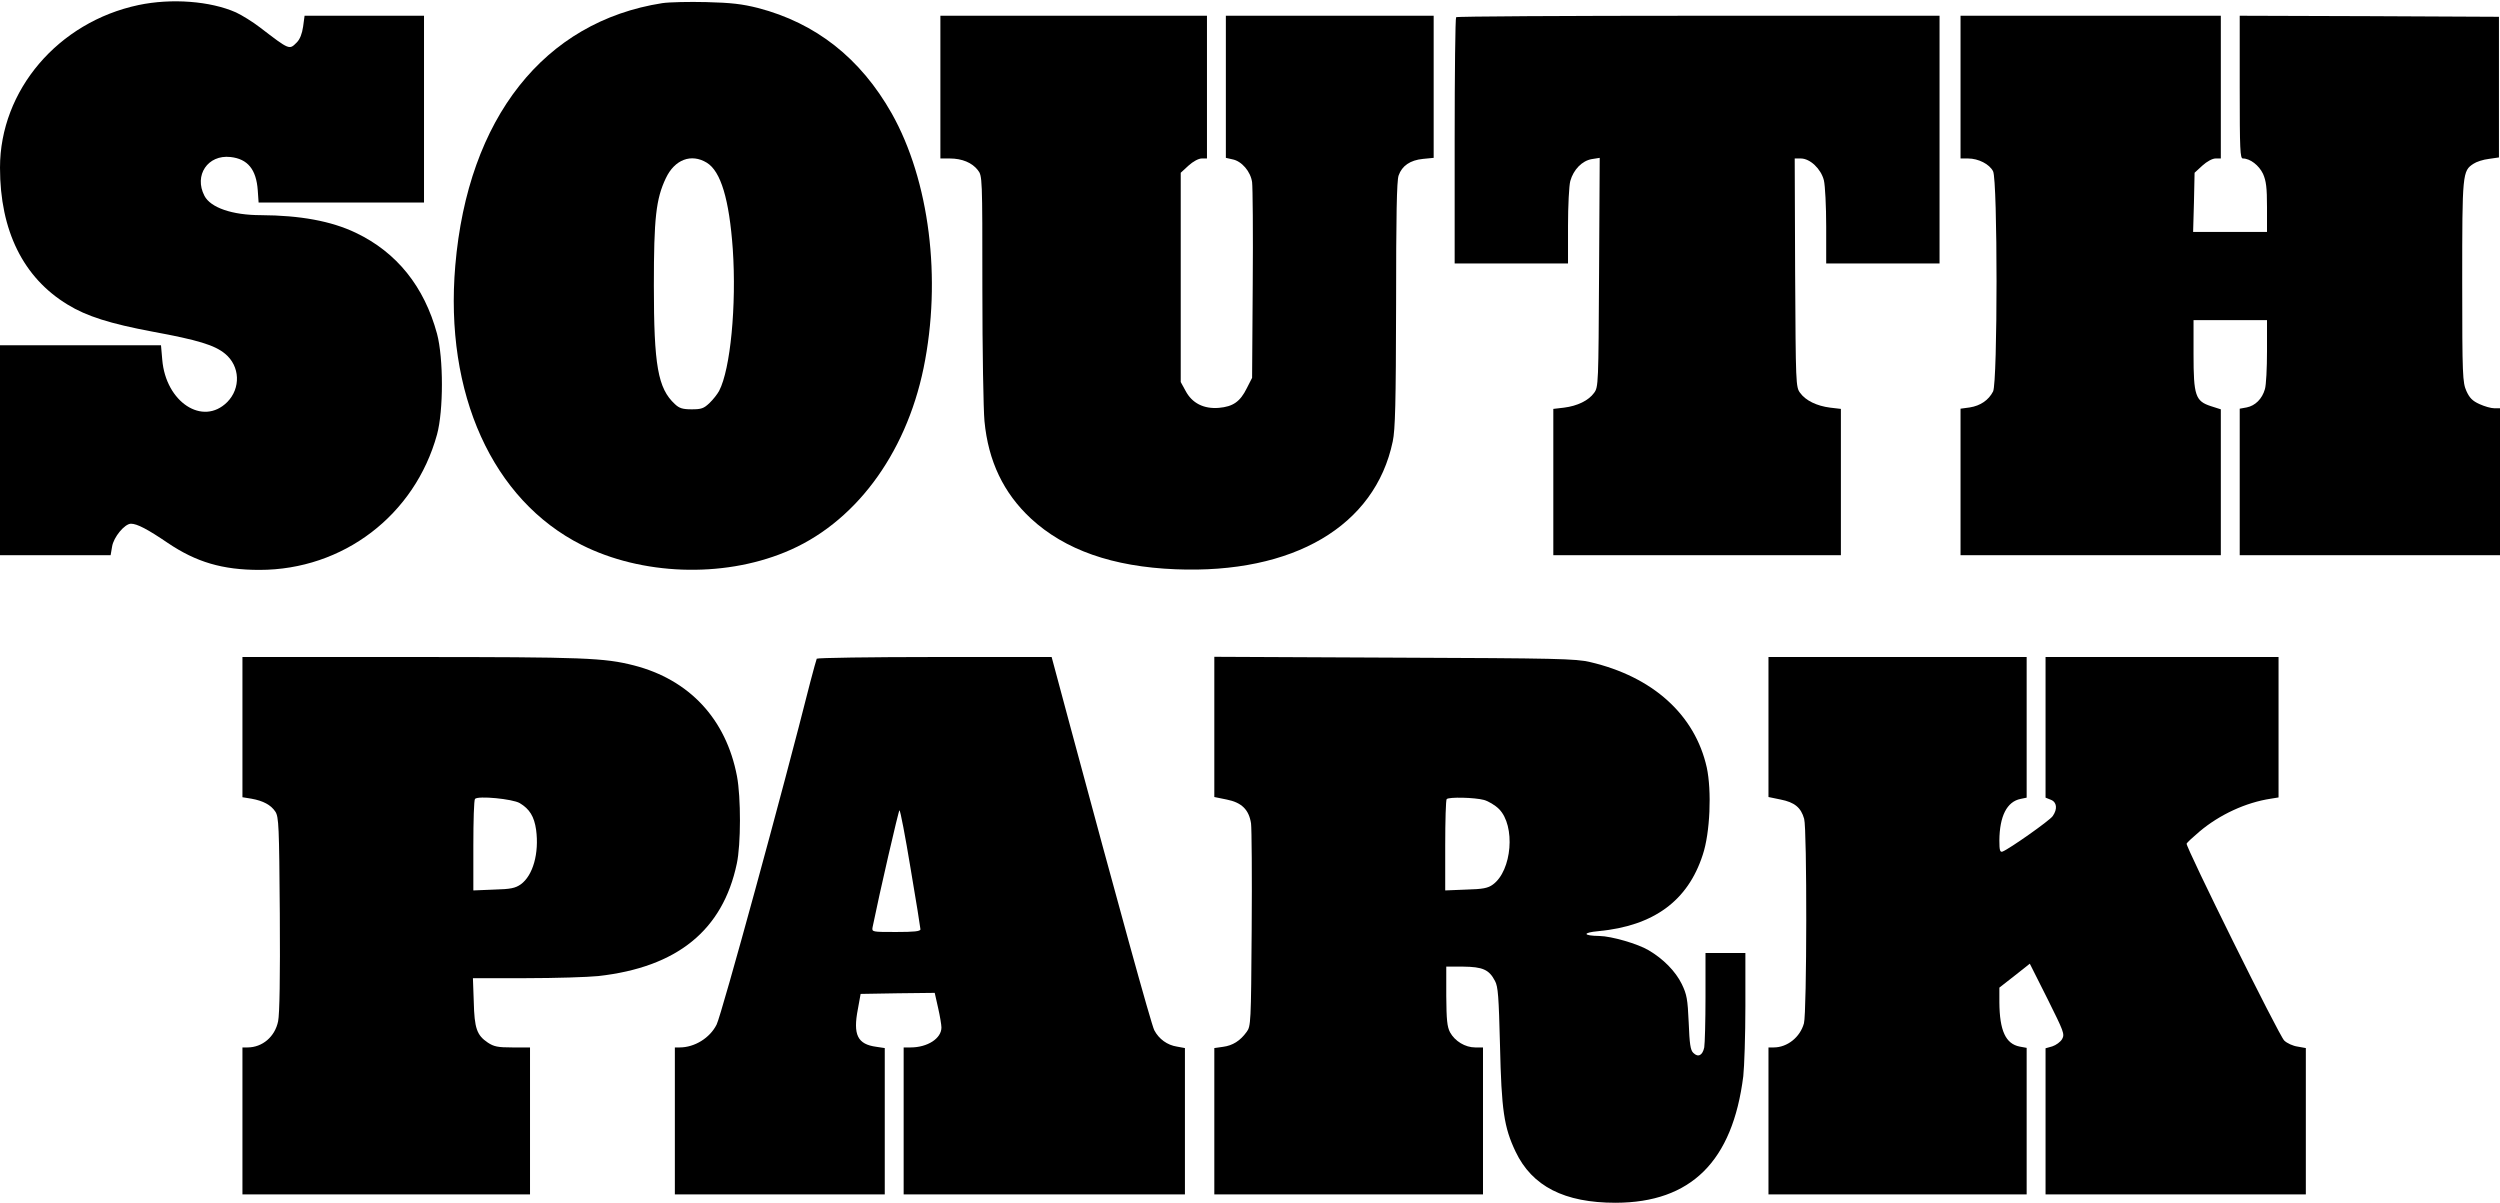
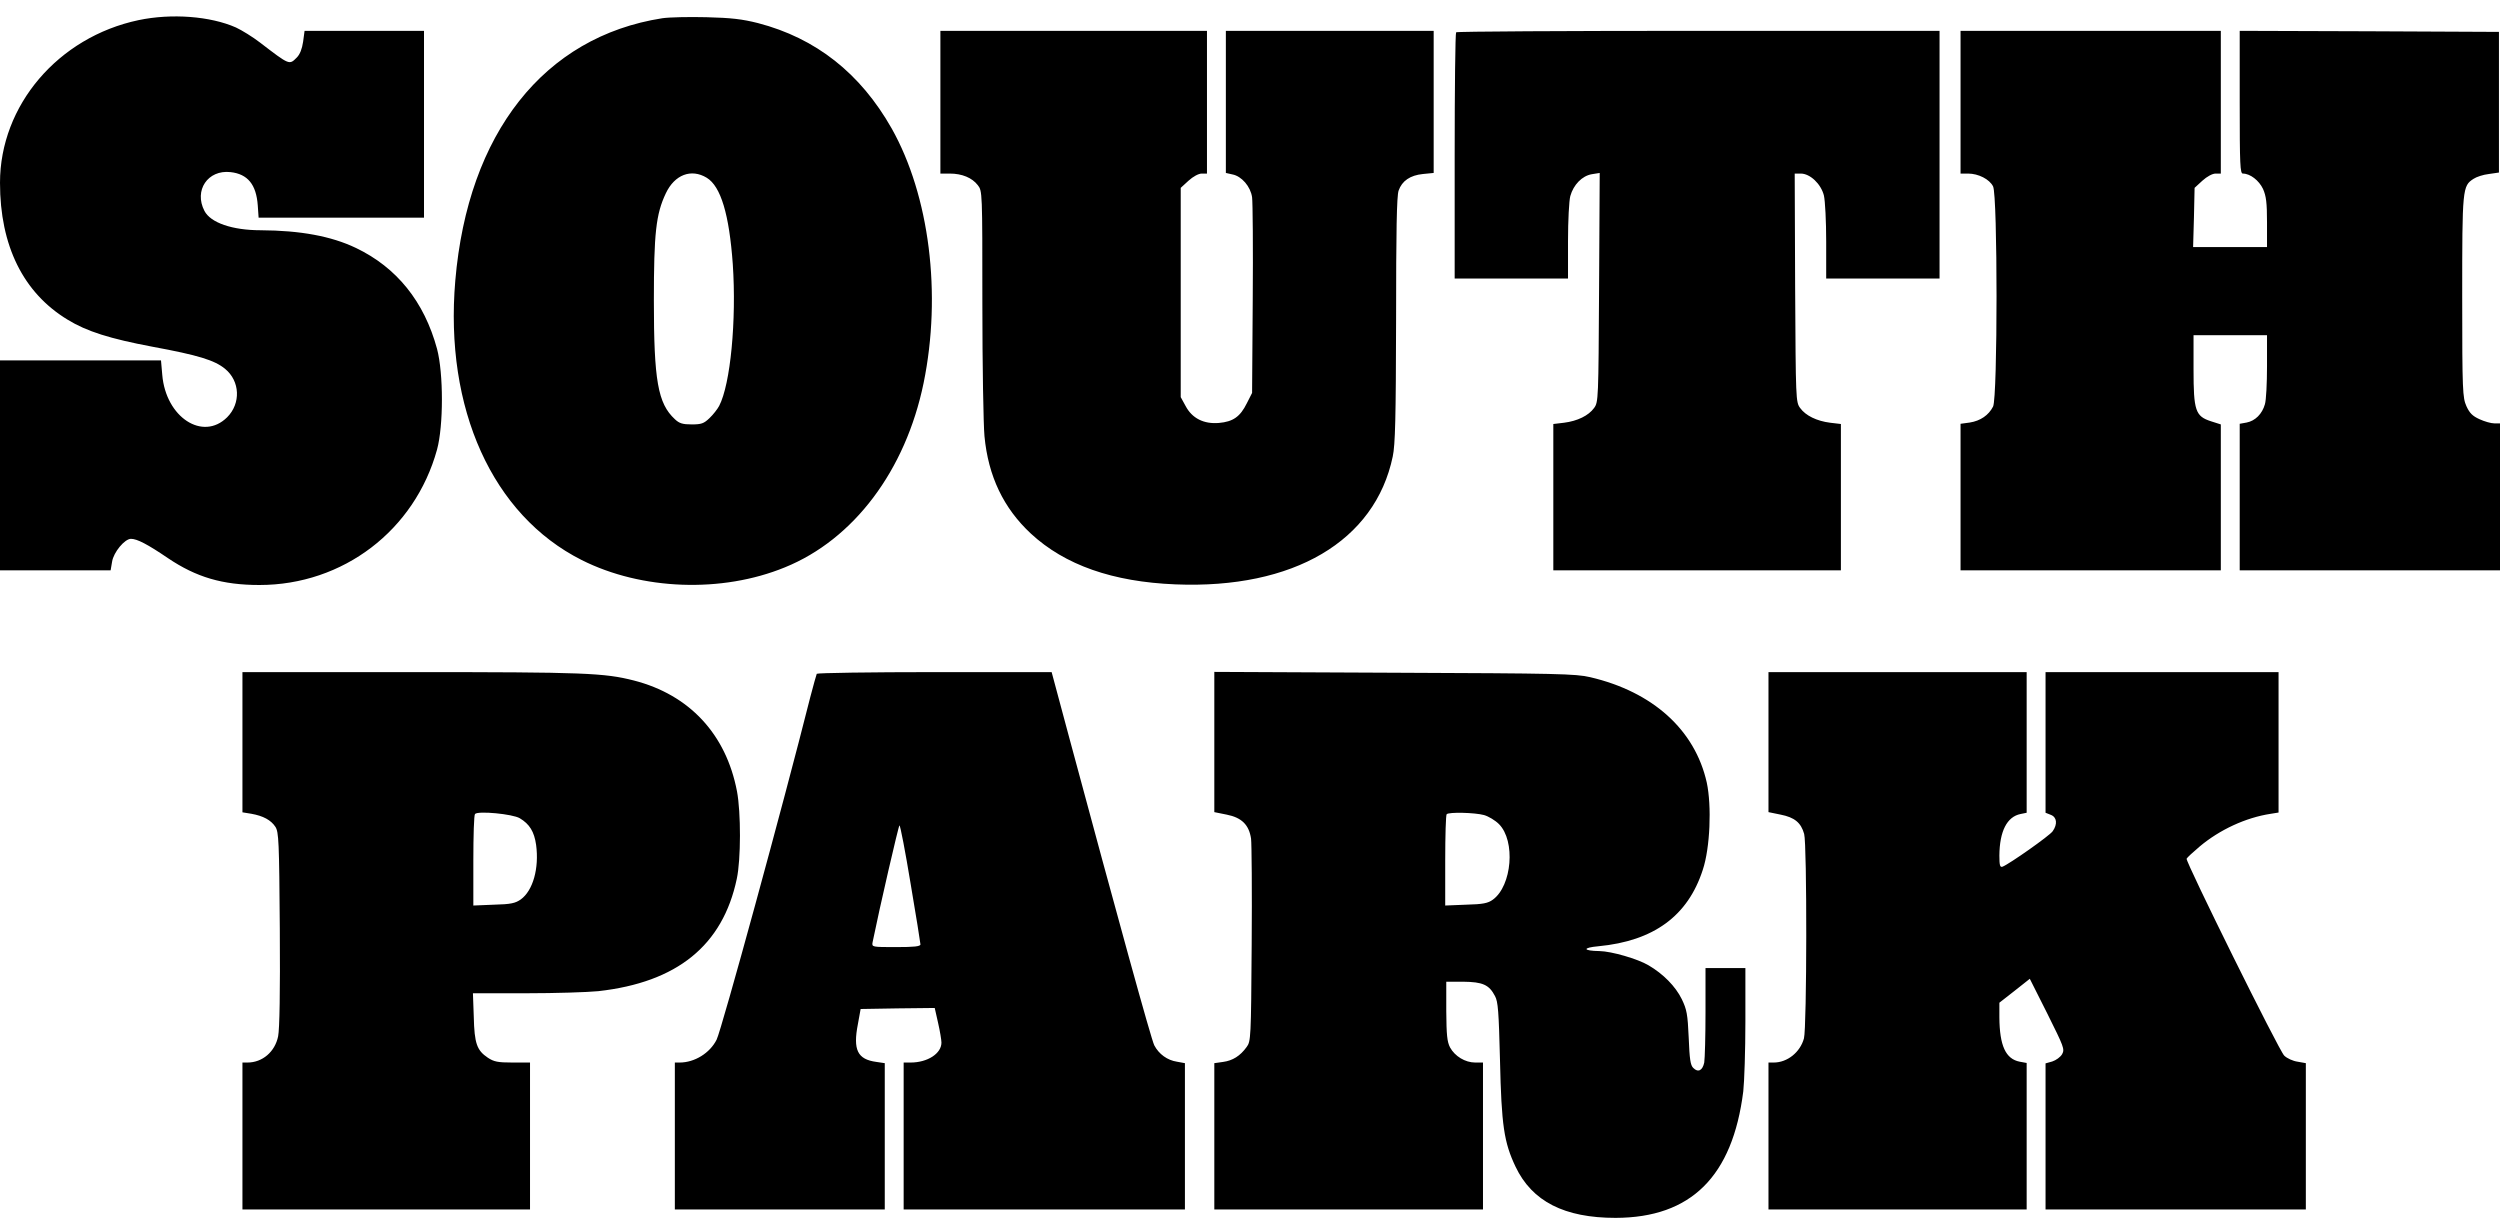
- <svg xmlns="http://www.w3.org/2000/svg" width="1588" height="764" viewBox="0 0 1588 764">
-   <path id="Path" fill="#000000" stroke="none" d="M 88 3.2 C 36.933 14 0 57.333 0 106.533 C 0 146.533 14.8 176.4 42.933 193.467 C 55.067 200.933 70 205.6 96.933 210.667 C 125.867 216 136.267 219.2 142.933 224.667 C 152.533 232.533 153.067 246.667 144.267 255.467 C 128.8 270.8 105.333 255.467 103.067 228.533 L 102.267 219.333 L 51.2 219.333 L 0 219.333 L 0 286 L 0 352.667 L 35.2 352.667 L 70.267 352.667 L 71.2 347.2 C 72.133 341.2 79.2 332.667 83.2 332.667 C 87.067 332.667 93.733 336.133 106.667 344.933 C 124.667 357.067 141.333 362 164.8 362 C 217.867 362 263.467 327.333 277.6 276 C 281.733 260.8 281.733 227.6 277.6 212 C 269.467 182 252 160.267 226 147.867 C 210.4 140.4 190.667 136.8 165.733 136.667 C 147.467 136.667 133.733 131.867 129.867 124.4 C 123.067 111.333 132 98.133 146.4 99.733 C 157.333 100.933 162.8 107.6 163.733 120.933 L 164.267 128.667 L 216.8 128.667 L 269.333 128.667 L 269.333 69.333 L 269.333 10 L 231.333 10 L 193.467 10 L 192.533 16.933 C 191.867 21.467 190.533 24.933 188.533 26.933 C 183.733 31.733 184.133 32 165.2 17.467 C 160.533 13.867 153.6 9.6 149.867 7.867 C 133.6 0.667 108.933 -1.2 88 3.2 Z" />
-   <path id="path1" fill="#000000" stroke="none" d="M 420.667 2 C 345.6 13.733 297.2 74.933 289.2 168.667 C 282.267 250 312.8 317.6 369.467 346.133 C 407.6 365.333 458.533 367.2 498.533 350.8 C 542.267 333.067 575.2 289.333 586.667 233.733 C 598.267 177.2 590.4 114.667 566.4 72 C 546.533 36.933 518.267 14.667 481.467 5.067 C 471.333 2.533 464.533 1.733 448.667 1.333 C 437.733 1.067 425.067 1.333 420.667 2 Z M 448.933 103.333 C 457.867 108.8 463.2 126.533 465.467 158.267 C 467.867 193.867 464 234.533 456.8 248.267 C 455.733 250.267 453.067 253.733 450.667 256 C 447.067 259.467 445.467 260 439.333 260 C 433.6 260 431.467 259.333 428.667 256.667 C 417.867 246.667 415.333 232.133 415.333 181.333 C 415.333 138.533 416.667 126.4 422.933 113.2 C 428.533 101.333 439.067 97.333 448.933 103.333 Z" />
-   <path id="path2" fill="#000000" stroke="none" d="M 597.333 55.333 L 597.333 100.667 L 603.333 100.667 C 611.067 100.667 617.467 103.333 621.067 108 C 624 111.733 624 111.867 624 183.2 C 624 222.533 624.667 260.4 625.333 267.467 C 627.733 292.933 637.467 313.2 654.8 329.333 C 676.4 349.333 706.8 360 746.667 361.6 C 821.6 364.667 873.467 334.133 884.667 280.4 C 886.267 272.933 886.667 256.133 886.8 193.6 C 886.8 137.067 887.2 114.8 888.4 111.467 C 890.533 105.333 895.733 101.733 903.867 100.933 L 910.667 100.267 L 910.667 55.2 L 910.667 10 L 844.667 10 L 778.667 10 L 778.667 55.2 L 778.667 100.267 L 782.8 101.2 C 788.667 102.267 794.4 108.933 795.333 115.733 C 795.733 118.8 796 148 795.733 180.667 L 795.333 240 L 792 246.533 C 787.733 255.2 783.2 258.267 774.267 259.067 C 764.667 259.867 757.2 256.133 753.067 248.267 L 750 242.667 L 750 176.267 L 750 109.733 L 754.933 105.2 C 757.867 102.533 761.333 100.667 763.333 100.667 L 766.667 100.667 L 766.667 55.333 L 766.667 10 L 682 10 L 597.333 10 L 597.333 55.333 Z" />
-   <path id="path3" fill="#000000" stroke="none" d="M 924.933 10.933 C 924.4 11.333 924 46.8 924 89.6 L 924 167.333 L 960 167.333 L 996 167.333 L 996 143.6 C 996 130.667 996.667 117.733 997.467 114.933 C 999.467 107.733 1004.933 102.133 1011.067 101.067 L 1016.133 100.267 L 1015.733 173.067 C 1015.333 244.133 1015.333 245.867 1012.533 249.6 C 1009.067 254.4 1002 257.867 993.467 258.933 L 986.667 259.733 L 986.667 306.133 L 986.667 352.667 L 1078 352.667 L 1169.333 352.667 L 1169.333 306.133 L 1169.333 259.733 L 1162.533 258.933 C 1154 257.867 1146.933 254.4 1143.467 249.6 C 1140.667 245.867 1140.667 244.133 1140.267 173.2 L 1140 100.667 L 1143.867 100.667 C 1149.733 100.667 1156.667 107.2 1158.533 114.533 C 1159.333 117.867 1160 131.067 1160 143.867 L 1160 167.333 L 1196 167.333 L 1232 167.333 L 1232 88.667 L 1232 10 L 1078.933 10 C 994.667 10 925.333 10.4 924.933 10.933 Z" />
-   <path id="path4" fill="#000000" stroke="none" d="M 1245.333 55.333 L 1245.333 100.667 L 1250.133 100.667 C 1256.667 100.667 1263.733 104.267 1266 108.8 C 1268.933 114.4 1268.933 242.933 1266 248.667 C 1263.2 254.133 1258 257.733 1251.2 258.8 L 1245.333 259.6 L 1245.333 306.133 L 1245.333 352.667 L 1328 352.667 L 1410.667 352.667 L 1410.667 306.267 L 1410.667 260 L 1404.4 258 C 1394.533 254.8 1393.333 251.333 1393.333 225.067 L 1393.333 203.333 L 1416.667 203.333 L 1440 203.333 L 1440 223.067 C 1440 233.867 1439.467 244.667 1438.667 247.2 C 1436.933 253.333 1432.533 257.733 1427.067 258.8 L 1422.667 259.6 L 1422.667 306.133 L 1422.667 352.667 L 1505.333 352.667 L 1588 352.667 L 1588 306 L 1588 259.333 L 1584.4 259.333 C 1582.267 259.333 1578.133 258.133 1574.933 256.667 C 1570.533 254.667 1568.667 252.8 1566.667 248.4 C 1564.267 242.933 1564 239.2 1564 178.933 C 1564 110 1564.133 108.533 1571.2 104 C 1572.933 102.8 1577.333 101.333 1580.933 100.933 L 1587.333 100 L 1587.333 55.333 L 1587.333 10.667 L 1505.067 10.267 L 1422.667 10 L 1422.667 55.333 C 1422.667 95.333 1422.933 100.667 1424.667 100.667 C 1429.333 100.667 1434.933 105.067 1437.467 110.4 C 1439.467 114.933 1440 119.2 1440 131.6 L 1440 147.333 L 1416.533 147.333 L 1393.067 147.333 L 1393.6 128.533 L 1394 109.733 L 1398.933 105.2 C 1401.867 102.533 1405.333 100.667 1407.333 100.667 L 1410.667 100.667 L 1410.667 55.333 L 1410.667 10 L 1328 10 L 1245.333 10 L 1245.333 55.333 Z" />
-   <path id="path5" fill="#000000" stroke="none" d="M 154 461.867 L 154 506.4 L 159.733 507.333 C 167.2 508.667 172.133 511.333 174.933 515.6 C 177.067 518.933 177.333 524.667 177.733 580.4 C 178 620.8 177.6 644 176.667 648.667 C 174.667 658.533 166.667 665.333 157.2 665.333 L 154 665.333 L 154 712 L 154 758.667 L 245.333 758.667 L 336.667 758.667 L 336.667 712 L 336.667 665.333 L 325.467 665.333 C 316.133 665.333 313.733 664.8 309.867 662.267 C 302.933 657.6 301.333 653.333 300.933 636.267 L 300.4 621.333 L 334.267 621.333 C 352.8 621.333 373.467 620.667 380 620 C 430.133 614.4 459.067 590.933 468 548.667 C 470.667 536.4 470.667 506.4 468.133 493.067 C 461.2 456.667 437.867 431.733 402.667 422.667 C 383.733 417.867 371.6 417.333 261.733 417.333 L 154 417.333 L 154 461.867 Z M 330.133 510.133 C 336.4 513.867 339.333 518.667 340.533 527.067 C 342.533 542 338.533 556.133 330.8 561.733 C 327.333 564.133 324.533 564.8 313.733 565.067 L 300.667 565.6 L 300.667 537.067 C 300.667 521.333 301.067 508 301.733 507.467 C 303.6 505.333 325.6 507.467 330.133 510.133 Z" />
-   <path id="path6" fill="#000000" stroke="none" d="M 518.8 418.4 C 518.533 418.933 516.667 425.733 514.667 433.333 C 497.6 501.2 458.267 644.8 455.2 650.8 C 450.933 659.333 441.2 665.333 431.733 665.333 L 428.667 665.333 L 428.667 712 L 428.667 758.667 L 495.333 758.667 L 562 758.667 L 562 712.133 L 562 665.733 L 556.667 664.933 C 544.667 663.333 541.733 657.333 544.933 640.933 L 546.667 631.333 L 570.267 630.933 L 593.733 630.667 L 595.867 640.133 C 597.067 645.333 598 651.067 598 652.667 C 598 659.6 589.2 665.333 578.4 665.333 L 574 665.333 L 574 712 L 574 758.667 L 663.333 758.667 L 752.667 758.667 L 752.667 712.133 L 752.667 665.733 L 747.6 664.8 C 741.467 663.867 736.133 660 733.2 654.4 C 731.333 650.933 709.733 572.533 679.2 459.067 L 668 417.333 L 593.733 417.333 C 552.933 417.333 519.2 417.867 518.8 418.4 Z M 578.4 551.6 C 581.867 572 584.667 589.467 584.667 590.267 C 584.667 591.6 580.667 592 569.2 592 C 553.867 592 553.733 592 554.267 588.933 C 558.667 567.2 570.8 514.667 571.333 514.667 C 571.867 514.667 575.067 531.333 578.4 551.6 Z" />
-   <path id="path7" fill="#000000" stroke="none" d="M 771.333 461.733 L 771.333 506.267 L 779.2 507.867 C 788.667 509.733 793.333 514.267 794.667 523.067 C 795.067 526.133 795.333 556.4 795.067 590.267 C 794.667 650 794.533 651.867 791.867 655.467 C 787.733 661.2 782.933 664.133 776.933 664.933 L 771.333 665.733 L 771.333 712.133 L 771.333 758.667 L 856.667 758.667 L 942 758.667 L 942 712 L 942 665.333 L 937.067 665.333 C 930.667 665.333 924.133 661.333 921.067 655.733 C 919.2 652.133 918.8 647.867 918.667 632.667 L 918.667 614 L 929.467 614 C 941.733 614.133 945.867 615.867 949.6 623.067 C 951.6 626.667 952 632.933 952.8 664 C 953.733 705.333 955.333 716 962.667 731.467 C 973.2 753.6 993.733 764 1026.267 764 C 1074.133 763.867 1100.533 737.733 1107.333 683.6 C 1108 677.6 1108.667 657.6 1108.667 639.067 L 1108.667 605.333 L 1096 605.333 L 1083.333 605.333 L 1083.333 633.2 C 1083.333 648.533 1082.933 662.933 1082.533 665.333 C 1081.467 670.4 1078.667 671.867 1075.6 668.8 C 1073.733 667.067 1073.2 663.067 1072.667 649.6 C 1072 634.533 1071.467 631.733 1068.267 625.067 C 1064.267 616.933 1056.533 609.067 1047.2 603.6 C 1040.267 599.467 1023.6 594.667 1016 594.533 C 1005.333 594.4 1004.933 592.4 1015.333 591.467 C 1050.4 588.133 1072.133 572.267 1081.6 542.933 C 1086.267 528.933 1087.333 502.4 1084.133 487.467 C 1076.667 454.133 1050 429.867 1010 420.533 C 1000.933 418.4 989.2 418.133 885.733 417.733 L 771.333 417.2 L 771.333 461.733 Z M 942.667 508.133 C 945.467 508.933 949.733 511.467 952.133 513.867 C 962.8 524.533 960.4 553.067 948.267 561.867 C 945.2 564.133 942 564.8 931.2 565.067 L 918 565.6 L 918 537.067 C 918 521.333 918.4 508 918.933 507.6 C 920.267 506.133 936.8 506.533 942.667 508.133 Z" />
-   <path id="path8" fill="#000000" stroke="none" d="M 1123.333 461.867 L 1123.333 506.267 L 1131.067 507.867 C 1139.867 509.6 1144 512.933 1146 520.133 C 1147.867 526.533 1147.733 643.2 1145.867 650 C 1143.467 658.8 1135.333 665.333 1126.667 665.333 L 1123.333 665.333 L 1123.333 712 L 1123.333 758.667 L 1205.333 758.667 L 1287.333 758.667 L 1287.333 712.133 L 1287.333 665.6 L 1282.933 664.8 C 1274 663.067 1270.133 654.667 1270 636.667 L 1270 627.333 L 1279.733 619.733 L 1289.333 612.133 L 1300.533 634.4 C 1310.933 655.333 1311.6 656.8 1309.867 660 C 1308.8 661.867 1306 663.867 1303.6 664.667 L 1299.333 665.867 L 1299.333 712.267 L 1299.333 758.667 L 1382 758.667 L 1464.667 758.667 L 1464.667 712.133 L 1464.667 665.733 L 1459.467 664.8 C 1456.533 664.4 1452.667 662.667 1450.933 660.933 C 1447.733 658 1388.267 537.867 1388.933 535.867 C 1389.2 535.2 1392.933 531.733 1397.2 528.133 C 1409.867 517.467 1426.533 509.733 1442.4 507.333 L 1447.333 506.533 L 1447.333 462 L 1447.333 417.333 L 1373.333 417.333 L 1299.333 417.333 L 1299.333 462 L 1299.333 506.667 L 1302.667 508 C 1306.533 509.467 1307.067 513.867 1303.867 518.4 C 1302 521.2 1276.4 539.2 1272 540.933 C 1270.4 541.467 1270 540.133 1270 533.867 C 1270.133 518.4 1274.8 509.2 1283.467 507.467 L 1287.333 506.667 L 1287.333 462 L 1287.333 417.333 L 1205.333 417.333 L 1123.333 417.333 L 1123.333 461.867 Z" />
+ <svg xmlns="http://www.w3.org/2000/svg" width="128" height="63" viewBox="0 0 128 63">
+   <path id="southpark" fill="#000000" stroke="none" d="M 7.093 1.031 C 2.977 1.902 0 5.394 0 9.36 C 0 12.584 1.193 14.992 3.461 16.367 C 4.439 16.969 5.642 17.345 7.813 17.754 C 10.145 18.184 10.984 18.442 11.521 18.882 C 12.295 19.516 12.338 20.656 11.629 21.365 C 10.382 22.601 8.49 21.365 8.308 19.194 L 8.243 18.452 L 4.127 18.452 L 0 18.452 L 0 23.826 L 0 29.2 L 2.837 29.2 L 5.664 29.2 L 5.739 28.759 C 5.814 28.275 6.384 27.588 6.706 27.588 C 7.018 27.588 7.555 27.867 8.598 28.576 C 10.049 29.554 11.392 29.952 13.284 29.952 C 17.561 29.952 21.237 27.158 22.376 23.02 C 22.709 21.795 22.709 19.119 22.376 17.861 C 21.72 15.443 20.312 13.691 18.217 12.692 C 16.959 12.09 15.369 11.8 13.359 11.789 C 11.886 11.789 10.78 11.402 10.468 10.8 C 9.92 9.747 10.64 8.683 11.801 8.812 C 12.682 8.909 13.122 9.446 13.198 10.521 L 13.241 11.144 L 17.475 11.144 L 21.709 11.144 L 21.709 6.362 L 21.709 1.579 L 18.647 1.579 L 15.594 1.579 L 15.519 2.138 C 15.465 2.503 15.358 2.783 15.197 2.944 C 14.81 3.331 14.842 3.352 13.316 2.181 C 12.94 1.891 12.381 1.547 12.08 1.407 C 10.769 0.827 8.781 0.676 7.093 1.031 Z M 33.908 0.934 C 27.857 1.88 23.956 6.813 23.311 14.368 C 22.752 20.924 25.213 26.373 29.781 28.673 C 32.854 30.221 36.96 30.371 40.184 29.049 C 43.709 27.62 46.364 24.095 47.288 19.613 C 48.223 15.056 47.589 10.016 45.654 6.577 C 44.053 3.75 41.775 1.955 38.808 1.182 C 37.992 0.977 37.443 0.913 36.165 0.881 C 35.283 0.859 34.262 0.881 33.908 0.934 Z M 36.186 9.102 C 36.906 9.543 37.336 10.972 37.519 13.53 C 37.712 16.4 37.401 19.678 36.82 20.785 C 36.734 20.946 36.519 21.225 36.326 21.408 C 36.036 21.687 35.907 21.73 35.412 21.73 C 34.95 21.73 34.778 21.677 34.552 21.462 C 33.682 20.656 33.478 19.484 33.478 15.389 C 33.478 11.94 33.585 10.962 34.09 9.898 C 34.542 8.941 35.391 8.619 36.186 9.102 Z M 48.148 5.233 L 48.148 8.887 L 48.631 8.887 C 49.255 8.887 49.771 9.102 50.061 9.478 C 50.297 9.779 50.297 9.79 50.297 15.54 C 50.297 18.71 50.351 21.763 50.405 22.332 C 50.598 24.385 51.383 26.018 52.78 27.319 C 54.521 28.931 56.971 29.791 60.185 29.92 C 66.225 30.167 70.405 27.706 71.308 23.375 C 71.437 22.773 71.469 21.419 71.48 16.378 C 71.48 11.821 71.512 10.027 71.609 9.758 C 71.781 9.263 72.2 8.973 72.856 8.909 L 73.404 8.855 L 73.404 5.223 L 73.404 1.579 L 68.084 1.579 L 62.764 1.579 L 62.764 5.223 L 62.764 8.855 L 63.097 8.93 C 63.57 9.016 64.032 9.554 64.107 10.102 C 64.14 10.349 64.161 12.703 64.14 15.336 L 64.107 20.118 L 63.839 20.645 C 63.495 21.343 63.129 21.591 62.409 21.655 C 61.636 21.72 61.034 21.419 60.701 20.785 L 60.453 20.333 L 60.453 14.981 L 60.453 9.618 L 60.851 9.253 C 61.087 9.038 61.367 8.887 61.528 8.887 L 61.797 8.887 L 61.797 5.233 L 61.797 1.579 L 54.972 1.579 L 48.148 1.579 L 48.148 5.233 Z M 74.554 1.654 C 74.511 1.687 74.479 4.545 74.479 7.995 L 74.479 14.261 L 77.38 14.261 L 80.282 14.261 L 80.282 12.348 C 80.282 11.305 80.336 10.263 80.4 10.037 C 80.562 9.457 81.002 9.006 81.497 8.92 L 81.905 8.855 L 81.873 14.723 C 81.84 20.451 81.84 20.591 81.615 20.892 C 81.335 21.279 80.766 21.558 80.078 21.644 L 79.53 21.709 L 79.53 25.449 L 79.53 29.2 L 86.892 29.2 L 94.254 29.2 L 94.254 25.449 L 94.254 21.709 L 93.705 21.644 C 93.018 21.558 92.448 21.279 92.169 20.892 C 91.943 20.591 91.943 20.451 91.911 14.734 L 91.889 8.887 L 92.201 8.887 C 92.674 8.887 93.233 9.414 93.383 10.005 C 93.448 10.274 93.501 11.338 93.501 12.369 L 93.501 14.261 L 96.403 14.261 L 99.305 14.261 L 99.305 7.92 L 99.305 1.579 L 86.967 1.579 C 80.175 1.579 74.586 1.611 74.554 1.654 Z M 100.38 5.233 L 100.38 8.887 L 100.766 8.887 C 101.293 8.887 101.863 9.177 102.045 9.543 C 102.282 9.994 102.282 20.355 102.045 20.817 C 101.82 21.257 101.401 21.548 100.852 21.634 L 100.38 21.698 L 100.38 25.449 L 100.38 29.2 L 107.043 29.2 L 113.706 29.2 L 113.706 25.46 L 113.706 21.73 L 113.201 21.569 C 112.406 21.311 112.309 21.032 112.309 18.915 L 112.309 17.163 L 114.19 17.163 L 116.071 17.163 L 116.071 18.753 C 116.071 19.624 116.028 20.494 115.963 20.699 C 115.823 21.193 115.469 21.548 115.028 21.634 L 114.673 21.698 L 114.673 25.449 L 114.673 29.2 L 121.337 29.2 L 128 29.2 L 128 25.438 L 128 21.677 L 127.71 21.677 C 127.538 21.677 127.205 21.58 126.947 21.462 C 126.592 21.3 126.442 21.15 126.28 20.795 C 126.087 20.355 126.065 20.054 126.065 15.196 C 126.065 9.64 126.076 9.521 126.646 9.156 C 126.786 9.059 127.14 8.941 127.43 8.909 L 127.946 8.834 L 127.946 5.233 L 127.946 1.633 L 121.315 1.601 L 114.673 1.579 L 114.673 5.233 C 114.673 8.457 114.695 8.887 114.835 8.887 C 115.211 8.887 115.662 9.242 115.866 9.672 C 116.028 10.037 116.071 10.381 116.071 11.381 L 116.071 12.649 L 114.179 12.649 L 112.287 12.649 L 112.33 11.133 L 112.363 9.618 L 112.76 9.253 C 112.997 9.038 113.276 8.887 113.437 8.887 L 113.706 8.887 L 113.706 5.233 L 113.706 1.579 L 107.043 1.579 L 100.38 1.579 L 100.38 5.233 Z M 62.173 37.991 L 62.173 41.581 L 62.807 41.709 C 63.57 41.86 63.946 42.225 64.054 42.935 C 64.086 43.182 64.107 45.621 64.086 48.351 C 64.054 53.166 64.043 53.317 63.828 53.607 C 63.495 54.069 63.108 54.305 62.624 54.37 L 62.173 54.434 L 62.173 58.174 L 62.173 61.925 L 69.051 61.925 L 75.929 61.925 L 75.929 58.164 L 75.929 54.402 L 75.532 54.402 C 75.016 54.402 74.489 54.08 74.242 53.628 C 74.092 53.338 74.059 52.994 74.049 51.769 L 74.049 50.264 L 74.919 50.264 C 75.908 50.275 76.241 50.415 76.542 50.995 C 76.703 51.285 76.736 51.79 76.8 54.295 C 76.875 57.626 77.004 58.486 77.595 59.733 C 78.444 61.517 80.099 62.355 82.722 62.355 C 86.58 62.344 88.708 60.238 89.256 55.874 C 89.31 55.391 89.364 53.779 89.364 52.285 L 89.364 49.566 L 88.343 49.566 L 87.322 49.566 L 87.322 51.812 C 87.322 53.048 87.289 54.209 87.257 54.402 C 87.171 54.81 86.945 54.929 86.698 54.681 C 86.548 54.542 86.505 54.219 86.462 53.134 C 86.408 51.919 86.365 51.694 86.107 51.156 C 85.785 50.501 85.161 49.867 84.409 49.426 C 83.85 49.093 82.507 48.706 81.894 48.695 C 81.034 48.684 81.002 48.523 81.84 48.448 C 84.667 48.179 86.419 46.9 87.182 44.536 C 87.558 43.408 87.644 41.269 87.386 40.065 C 86.784 37.378 84.635 35.422 81.411 34.67 C 80.68 34.498 79.734 34.477 71.394 34.444 L 62.173 34.401 L 62.173 37.991 Z M 75.983 41.731 C 76.209 41.795 76.553 42 76.746 42.193 C 77.606 43.053 77.413 45.353 76.435 46.062 C 76.187 46.245 75.929 46.299 75.059 46.32 L 73.995 46.363 L 73.995 44.063 C 73.995 42.795 74.027 41.72 74.07 41.688 C 74.178 41.57 75.51 41.602 75.983 41.731 Z M 90.546 38.002 L 90.546 41.581 L 91.169 41.709 C 91.878 41.849 92.212 42.118 92.373 42.698 C 92.523 43.214 92.513 52.618 92.362 53.166 C 92.169 53.875 91.513 54.402 90.814 54.402 L 90.546 54.402 L 90.546 58.164 L 90.546 61.925 L 97.155 61.925 L 103.765 61.925 L 103.765 58.174 L 103.765 54.424 L 103.41 54.359 C 102.69 54.219 102.379 53.542 102.368 52.091 L 102.368 51.339 L 103.152 50.726 L 103.926 50.114 L 104.829 51.909 C 105.667 53.596 105.721 53.714 105.581 53.972 C 105.495 54.123 105.27 54.284 105.076 54.348 L 104.732 54.445 L 104.732 58.185 L 104.732 61.925 L 111.395 61.925 L 118.059 61.925 L 118.059 58.174 L 118.059 54.434 L 117.64 54.359 C 117.403 54.327 117.092 54.187 116.952 54.047 C 116.694 53.811 111.901 44.128 111.954 43.966 C 111.976 43.913 112.277 43.633 112.621 43.343 C 113.642 42.483 114.985 41.86 116.264 41.666 L 116.662 41.602 L 116.662 38.012 L 116.662 34.412 L 110.697 34.412 L 104.732 34.412 L 104.732 38.012 L 104.732 41.613 L 105.001 41.72 C 105.313 41.838 105.355 42.193 105.098 42.559 C 104.947 42.784 102.884 44.235 102.529 44.375 C 102.4 44.418 102.368 44.31 102.368 43.805 C 102.379 42.559 102.755 41.817 103.453 41.677 L 103.765 41.613 L 103.765 38.012 L 103.765 34.412 L 97.155 34.412 L 90.546 34.412 L 90.546 38.002 Z M 12.413 41.591 L 12.413 34.412 L 21.097 34.412 C 29.953 34.412 30.931 34.455 32.457 34.842 C 35.294 35.573 37.175 37.583 37.734 40.517 C 37.938 41.591 37.938 44.009 37.723 44.998 C 37.003 48.405 34.671 50.297 30.63 50.748 C 30.103 50.802 28.437 50.855 26.943 50.855 L 24.214 50.855 L 24.257 52.059 C 24.289 53.435 24.418 53.779 24.977 54.155 C 25.288 54.359 25.482 54.402 26.234 54.402 L 27.137 54.402 L 27.137 61.925 L 12.413 61.925 L 12.413 54.402 L 12.671 54.402 C 13.434 54.402 14.079 53.854 14.24 53.059 C 14.315 52.682 14.348 50.812 14.326 47.556 C 14.294 43.064 14.272 42.602 14.1 42.333 C 13.875 41.989 13.477 41.774 12.875 41.666 L 12.413 41.591 Z M 41.484 35.702 C 41.646 35.089 41.796 34.541 41.818 34.498 C 41.85 34.455 44.569 34.412 47.858 34.412 L 53.844 34.412 L 54.747 37.776 C 57.208 46.922 58.949 53.241 59.099 53.521 C 59.336 53.972 59.766 54.284 60.26 54.359 L 60.668 54.434 L 60.668 61.925 L 46.267 61.925 L 46.267 54.402 L 46.622 54.402 C 47.492 54.402 48.202 53.94 48.202 53.381 C 48.202 53.252 48.126 52.79 48.03 52.371 L 47.858 51.608 L 45.966 51.629 L 44.064 51.661 L 43.924 52.435 C 43.666 53.757 43.903 54.241 44.87 54.37 L 45.3 54.434 L 45.3 61.925 L 34.552 61.925 L 34.552 54.402 L 34.8 54.402 C 35.563 54.402 36.347 53.918 36.691 53.231 C 36.938 52.747 40.109 41.172 41.484 35.702 Z M 47.127 48.351 C 47.127 48.287 46.901 46.879 46.622 45.235 C 46.353 43.601 46.095 42.258 46.052 42.258 C 46.009 42.258 45.031 46.492 44.676 48.244 C 44.633 48.491 44.644 48.491 45.88 48.491 C 46.804 48.491 47.127 48.459 47.127 48.351 Z M 27.449 43.257 C 27.352 42.58 27.115 42.193 26.61 41.892 C 26.245 41.677 24.472 41.505 24.321 41.677 C 24.267 41.72 24.235 42.795 24.235 44.063 L 24.235 46.363 L 25.288 46.32 C 26.159 46.299 26.385 46.245 26.664 46.051 C 27.287 45.6 27.61 44.461 27.449 43.257 Z" />
</svg>
